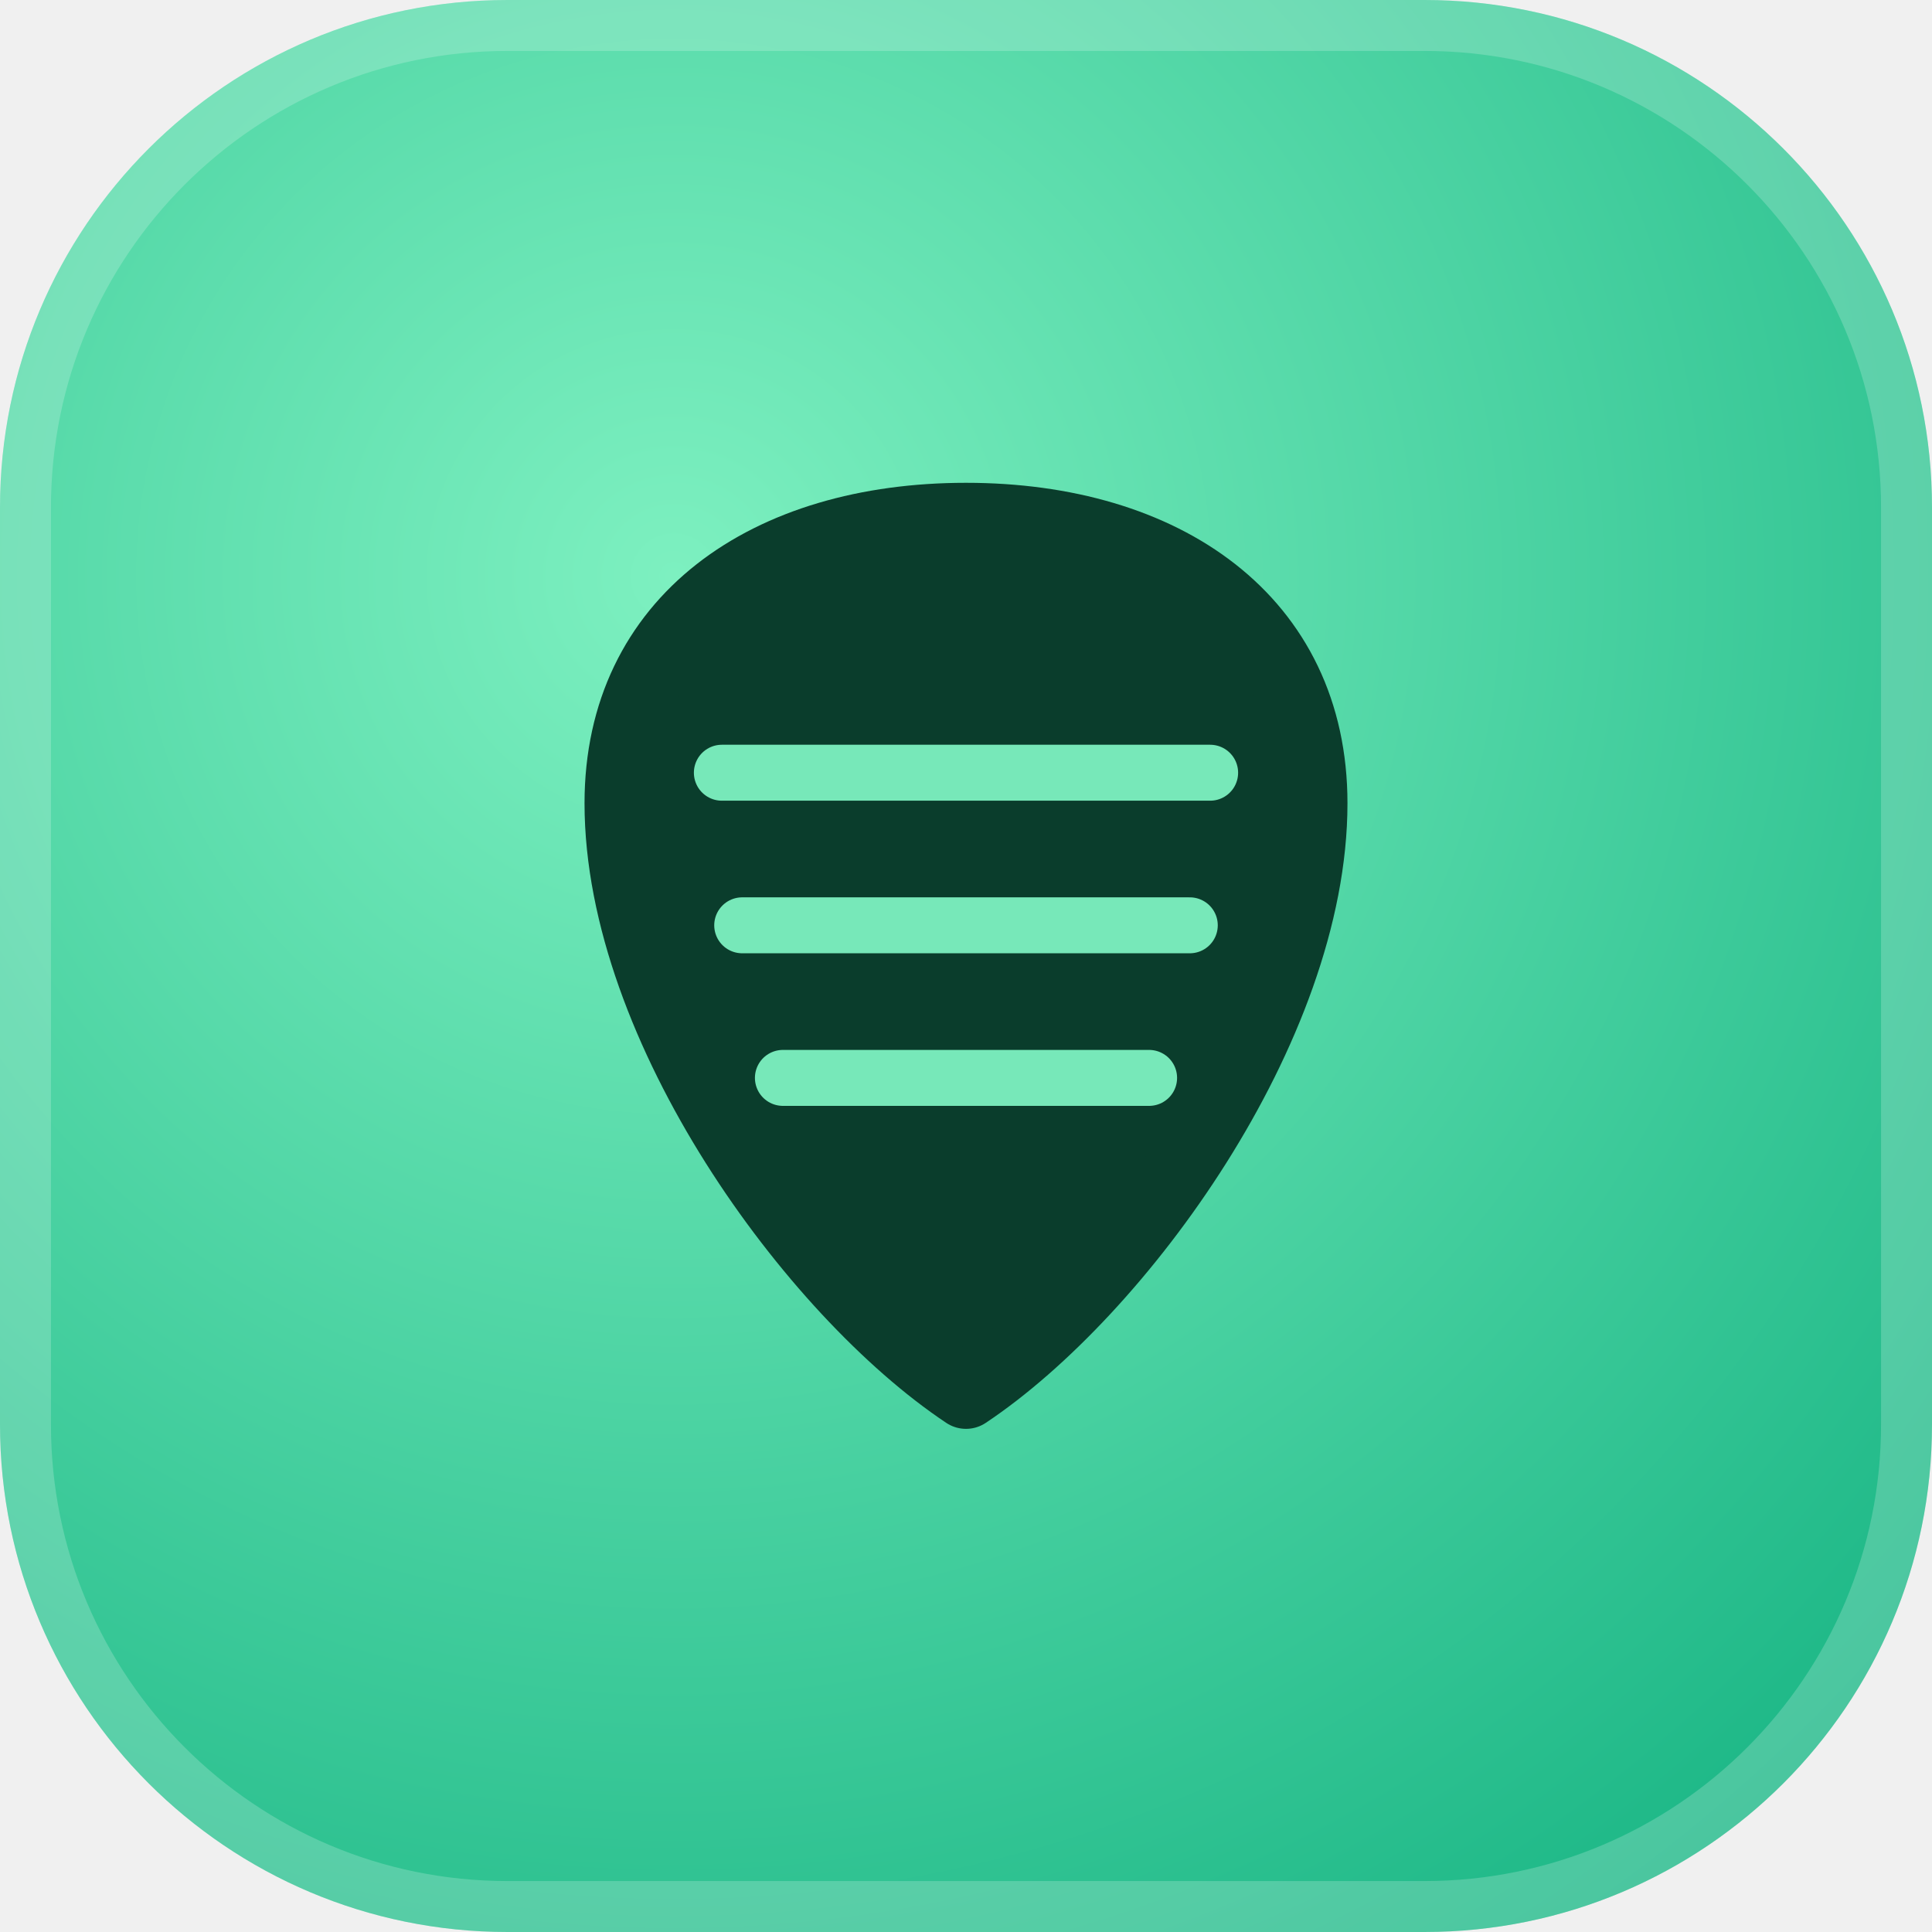
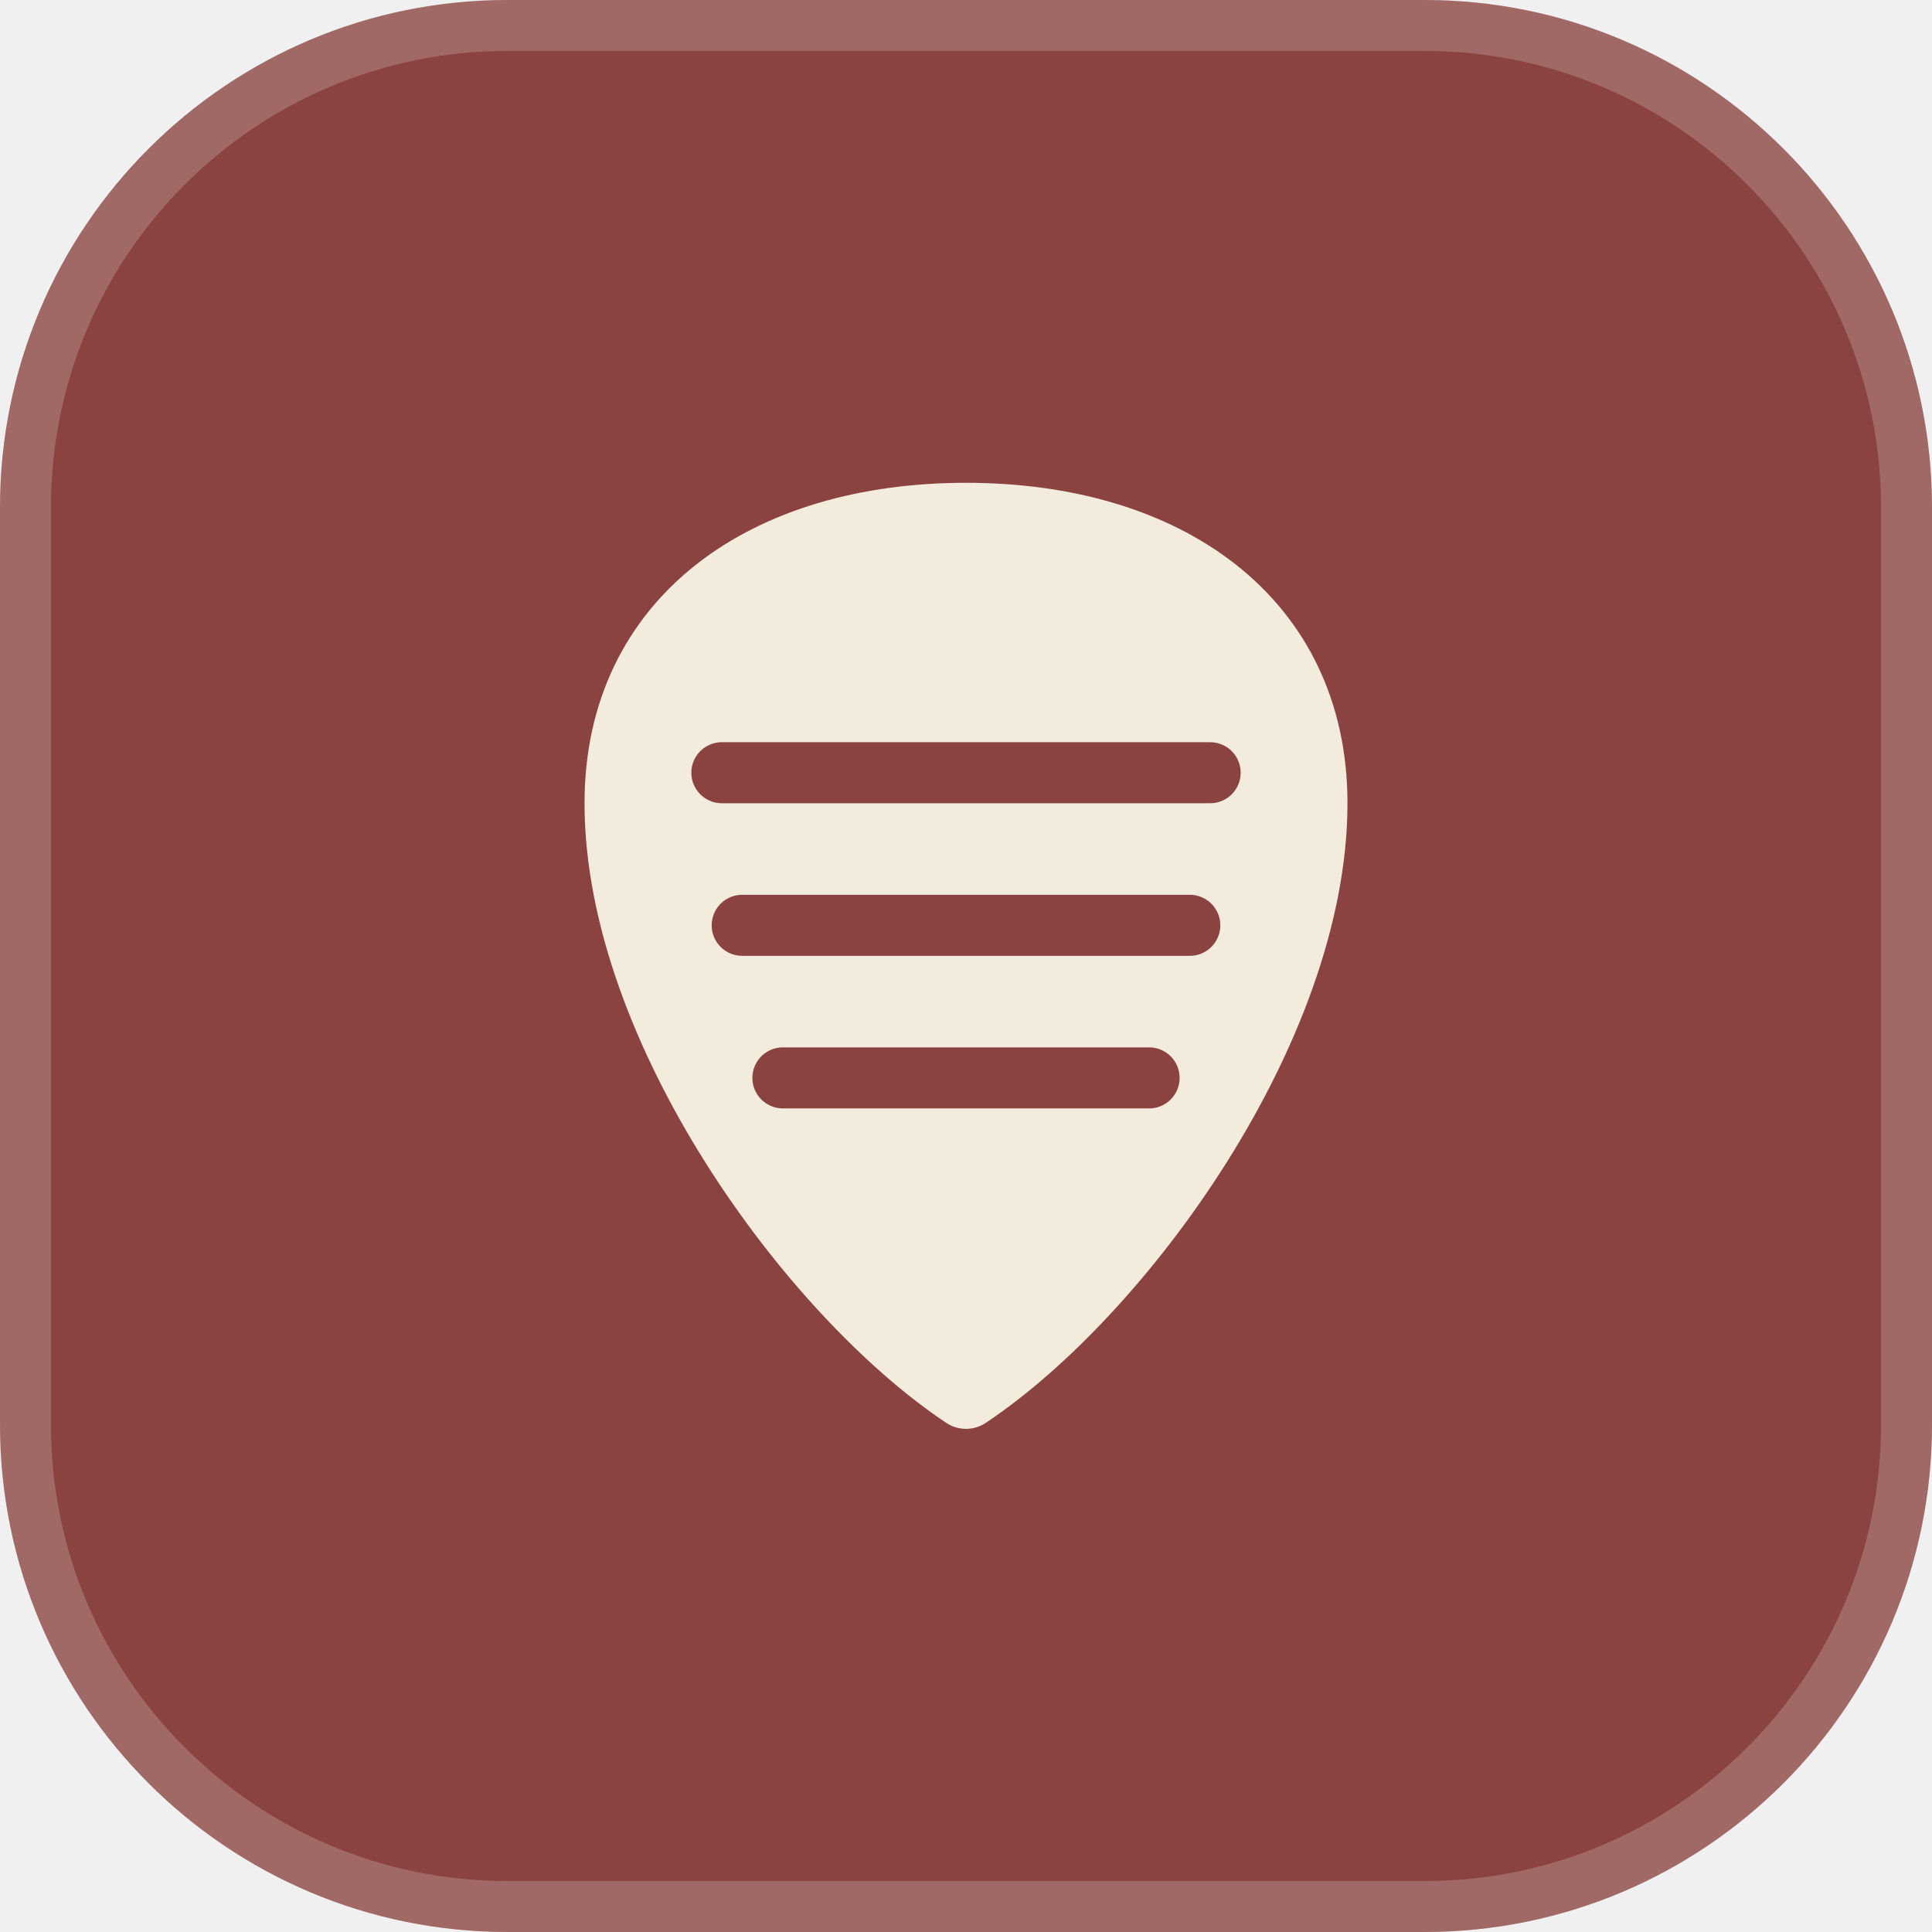
<svg xmlns="http://www.w3.org/2000/svg" width="1024" height="1024" viewBox="0 0 1024 1024">
-   <defs>
-     <radialGradient id="tile" cx="35%" cy="30%" r="95.5%">
-       <stop offset="0%" stop-color="#7df0c0" />
-       <stop offset="100%" stop-color="#10b07f" />
-     </radialGradient>
-   </defs>
-   <rect x="0" y="0" width="1024" height="1024" rx="269" fill="url(#tile)" />
+   <rect x="0" y="0" width="1024" height="1024" rx="269" fill="#8a4340" />
  <rect x="13.5" y="13.5" width="997" height="997" rx="255.5" fill="none" stroke="#ffffff" stroke-opacity="0.2" stroke-width="27" />
  <g transform="translate(188.5,188.5) scale(26.9583)">
-     <path d="M12 3.2c3.9 0 6.8 2 6.8 5.6 0 4.4-3.8 9.6-6.8 11.6-3-2-6.8-7.2-6.8-11.6 0-3.6 2.9-5.6 6.8-5.6Z" fill="#0a3d2c" stroke="#0a3d2c" stroke-width="1.4" stroke-linejoin="round" />
-     <g stroke="#7df0c0" stroke-width="1.1" stroke-linecap="round" opacity="0.95">
+     <path d="M12 3.2c3.9 0 6.8 2 6.8 5.6 0 4.4-3.8 9.6-6.8 11.6-3-2-6.8-7.2-6.8-11.6 0-3.6 2.9-5.6 6.8-5.6Z" fill="#f3ebdc" stroke="#f3ebdc" stroke-width="1.4" stroke-linejoin="round" />
+     <g stroke="#8a4340" stroke-width="1.2" stroke-linecap="round">
      <line x1="7.2" y1="8.2" x2="16.8" y2="8.2" />
      <line x1="7.6" y1="11.2" x2="16.4" y2="11.2" />
      <line x1="8.4" y1="14.2" x2="15.6" y2="14.2" />
    </g>
  </g>
</svg>
